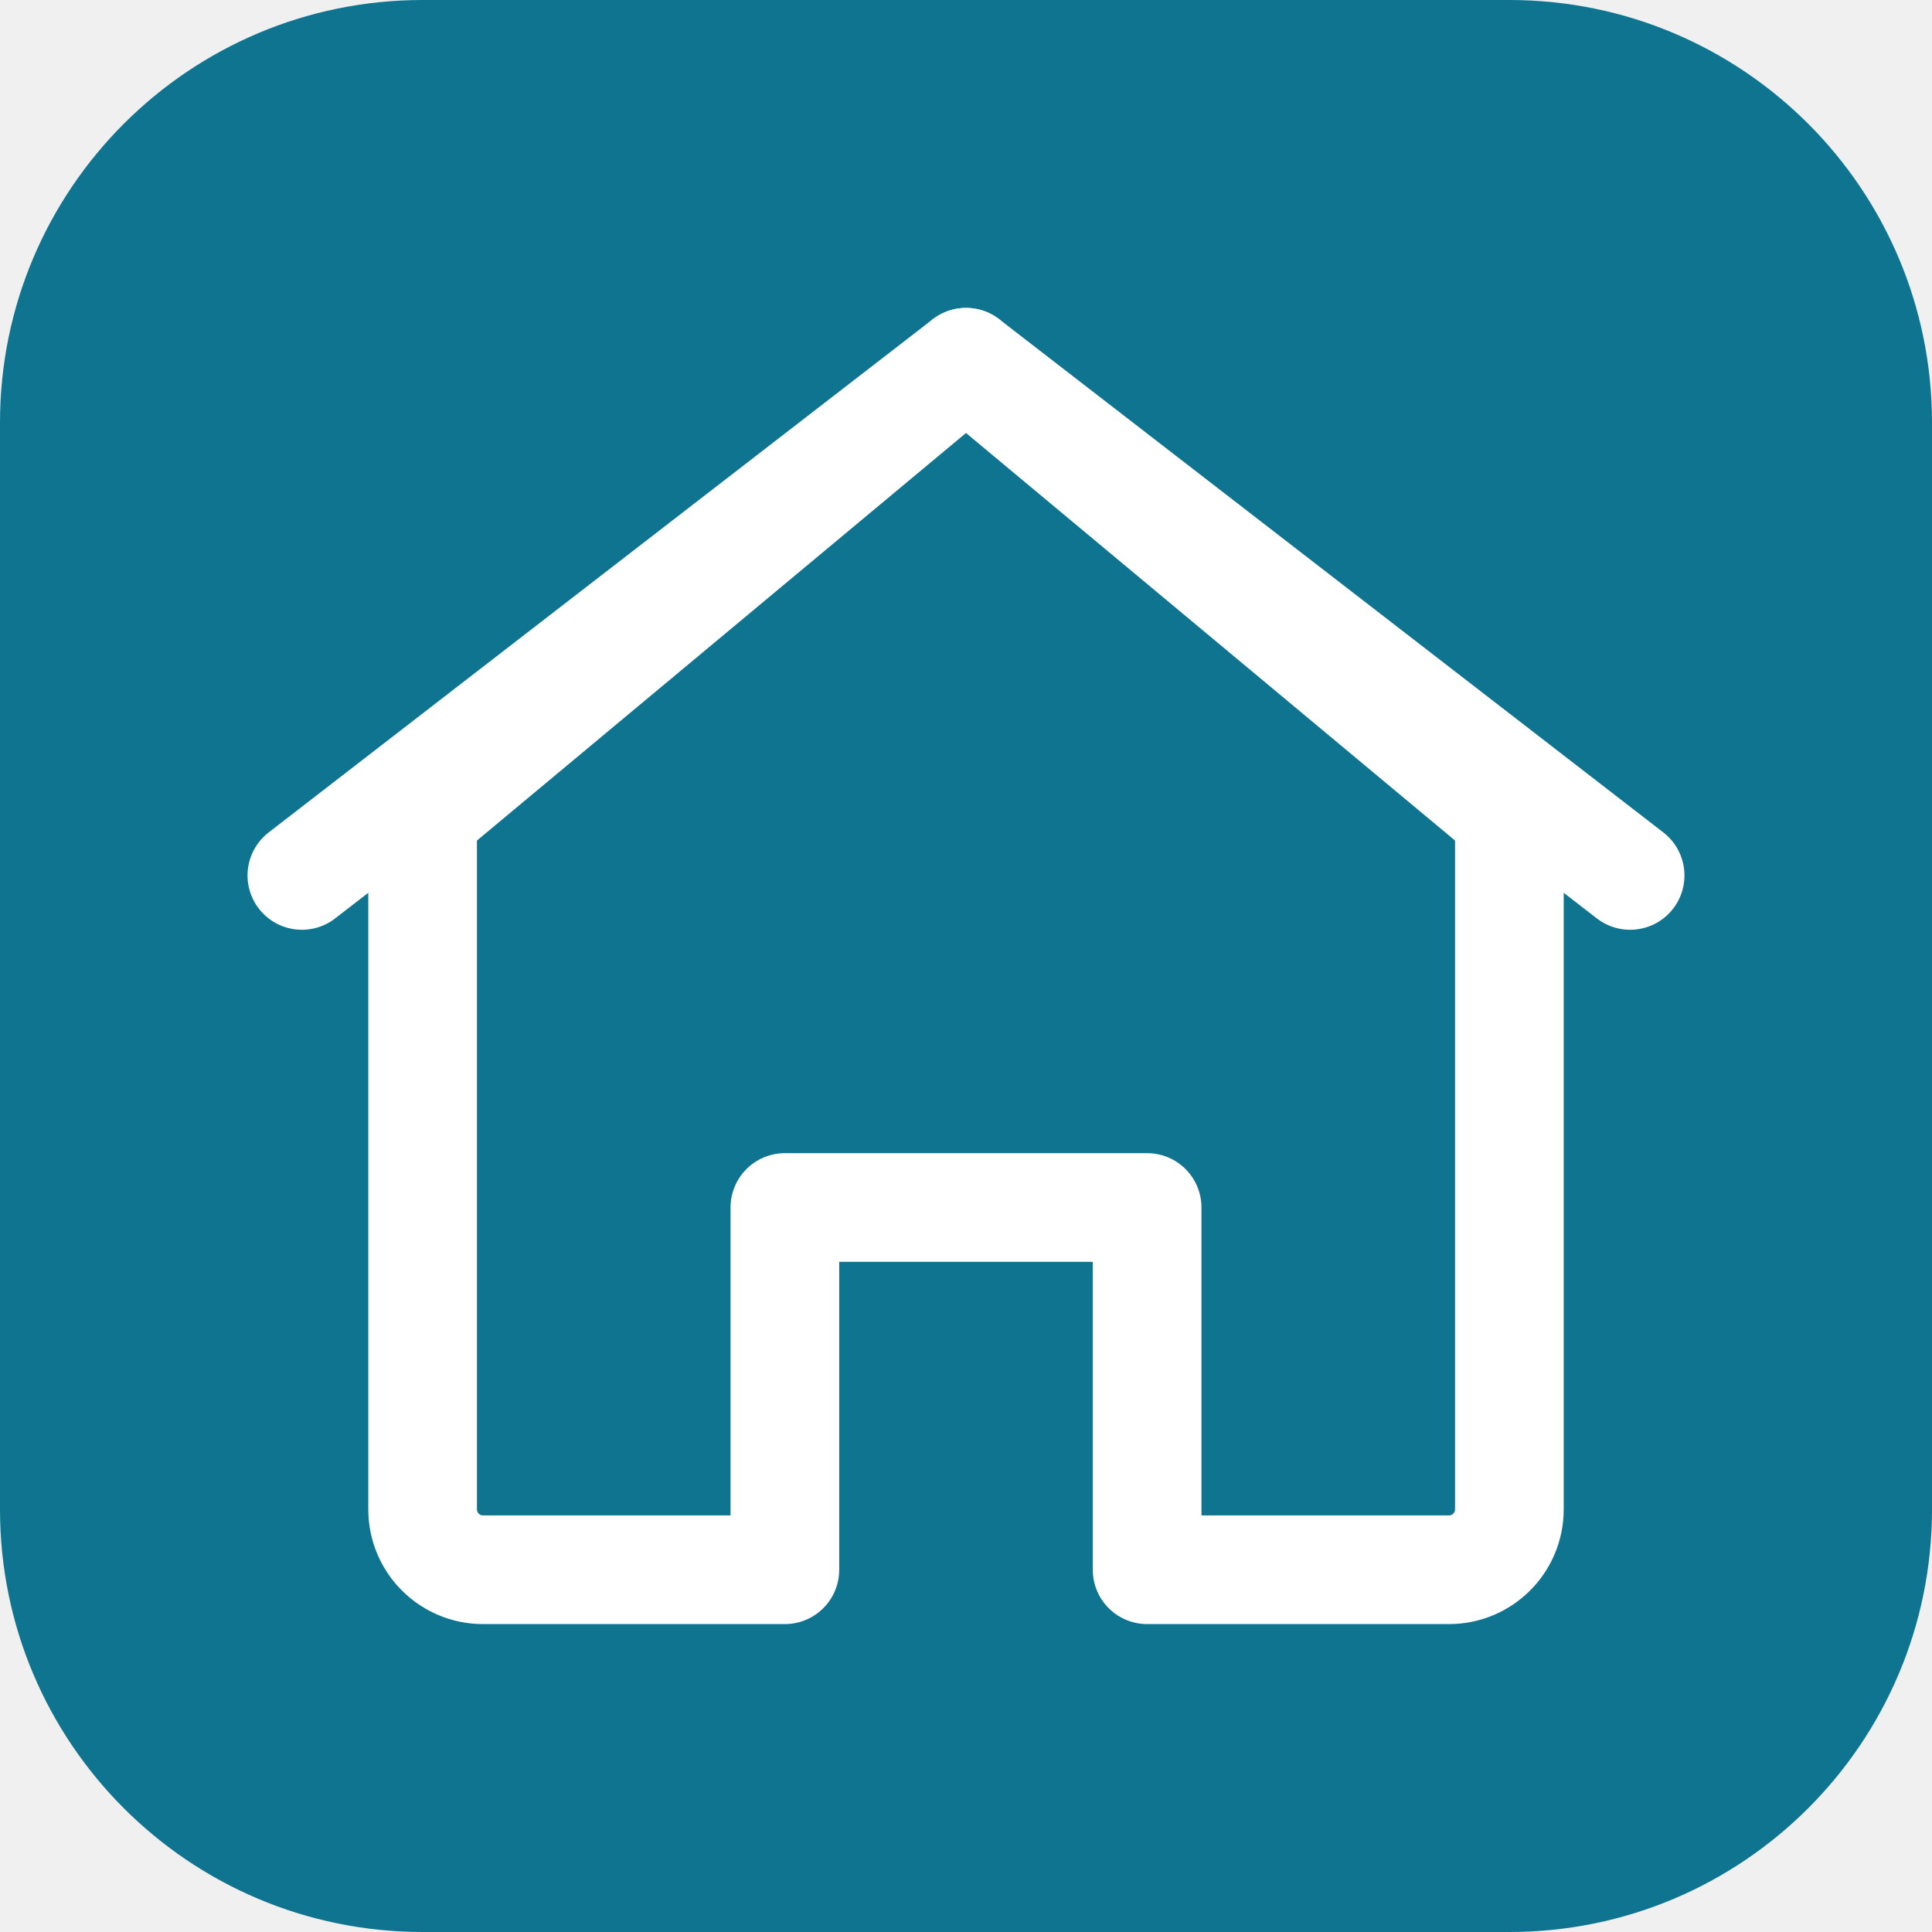
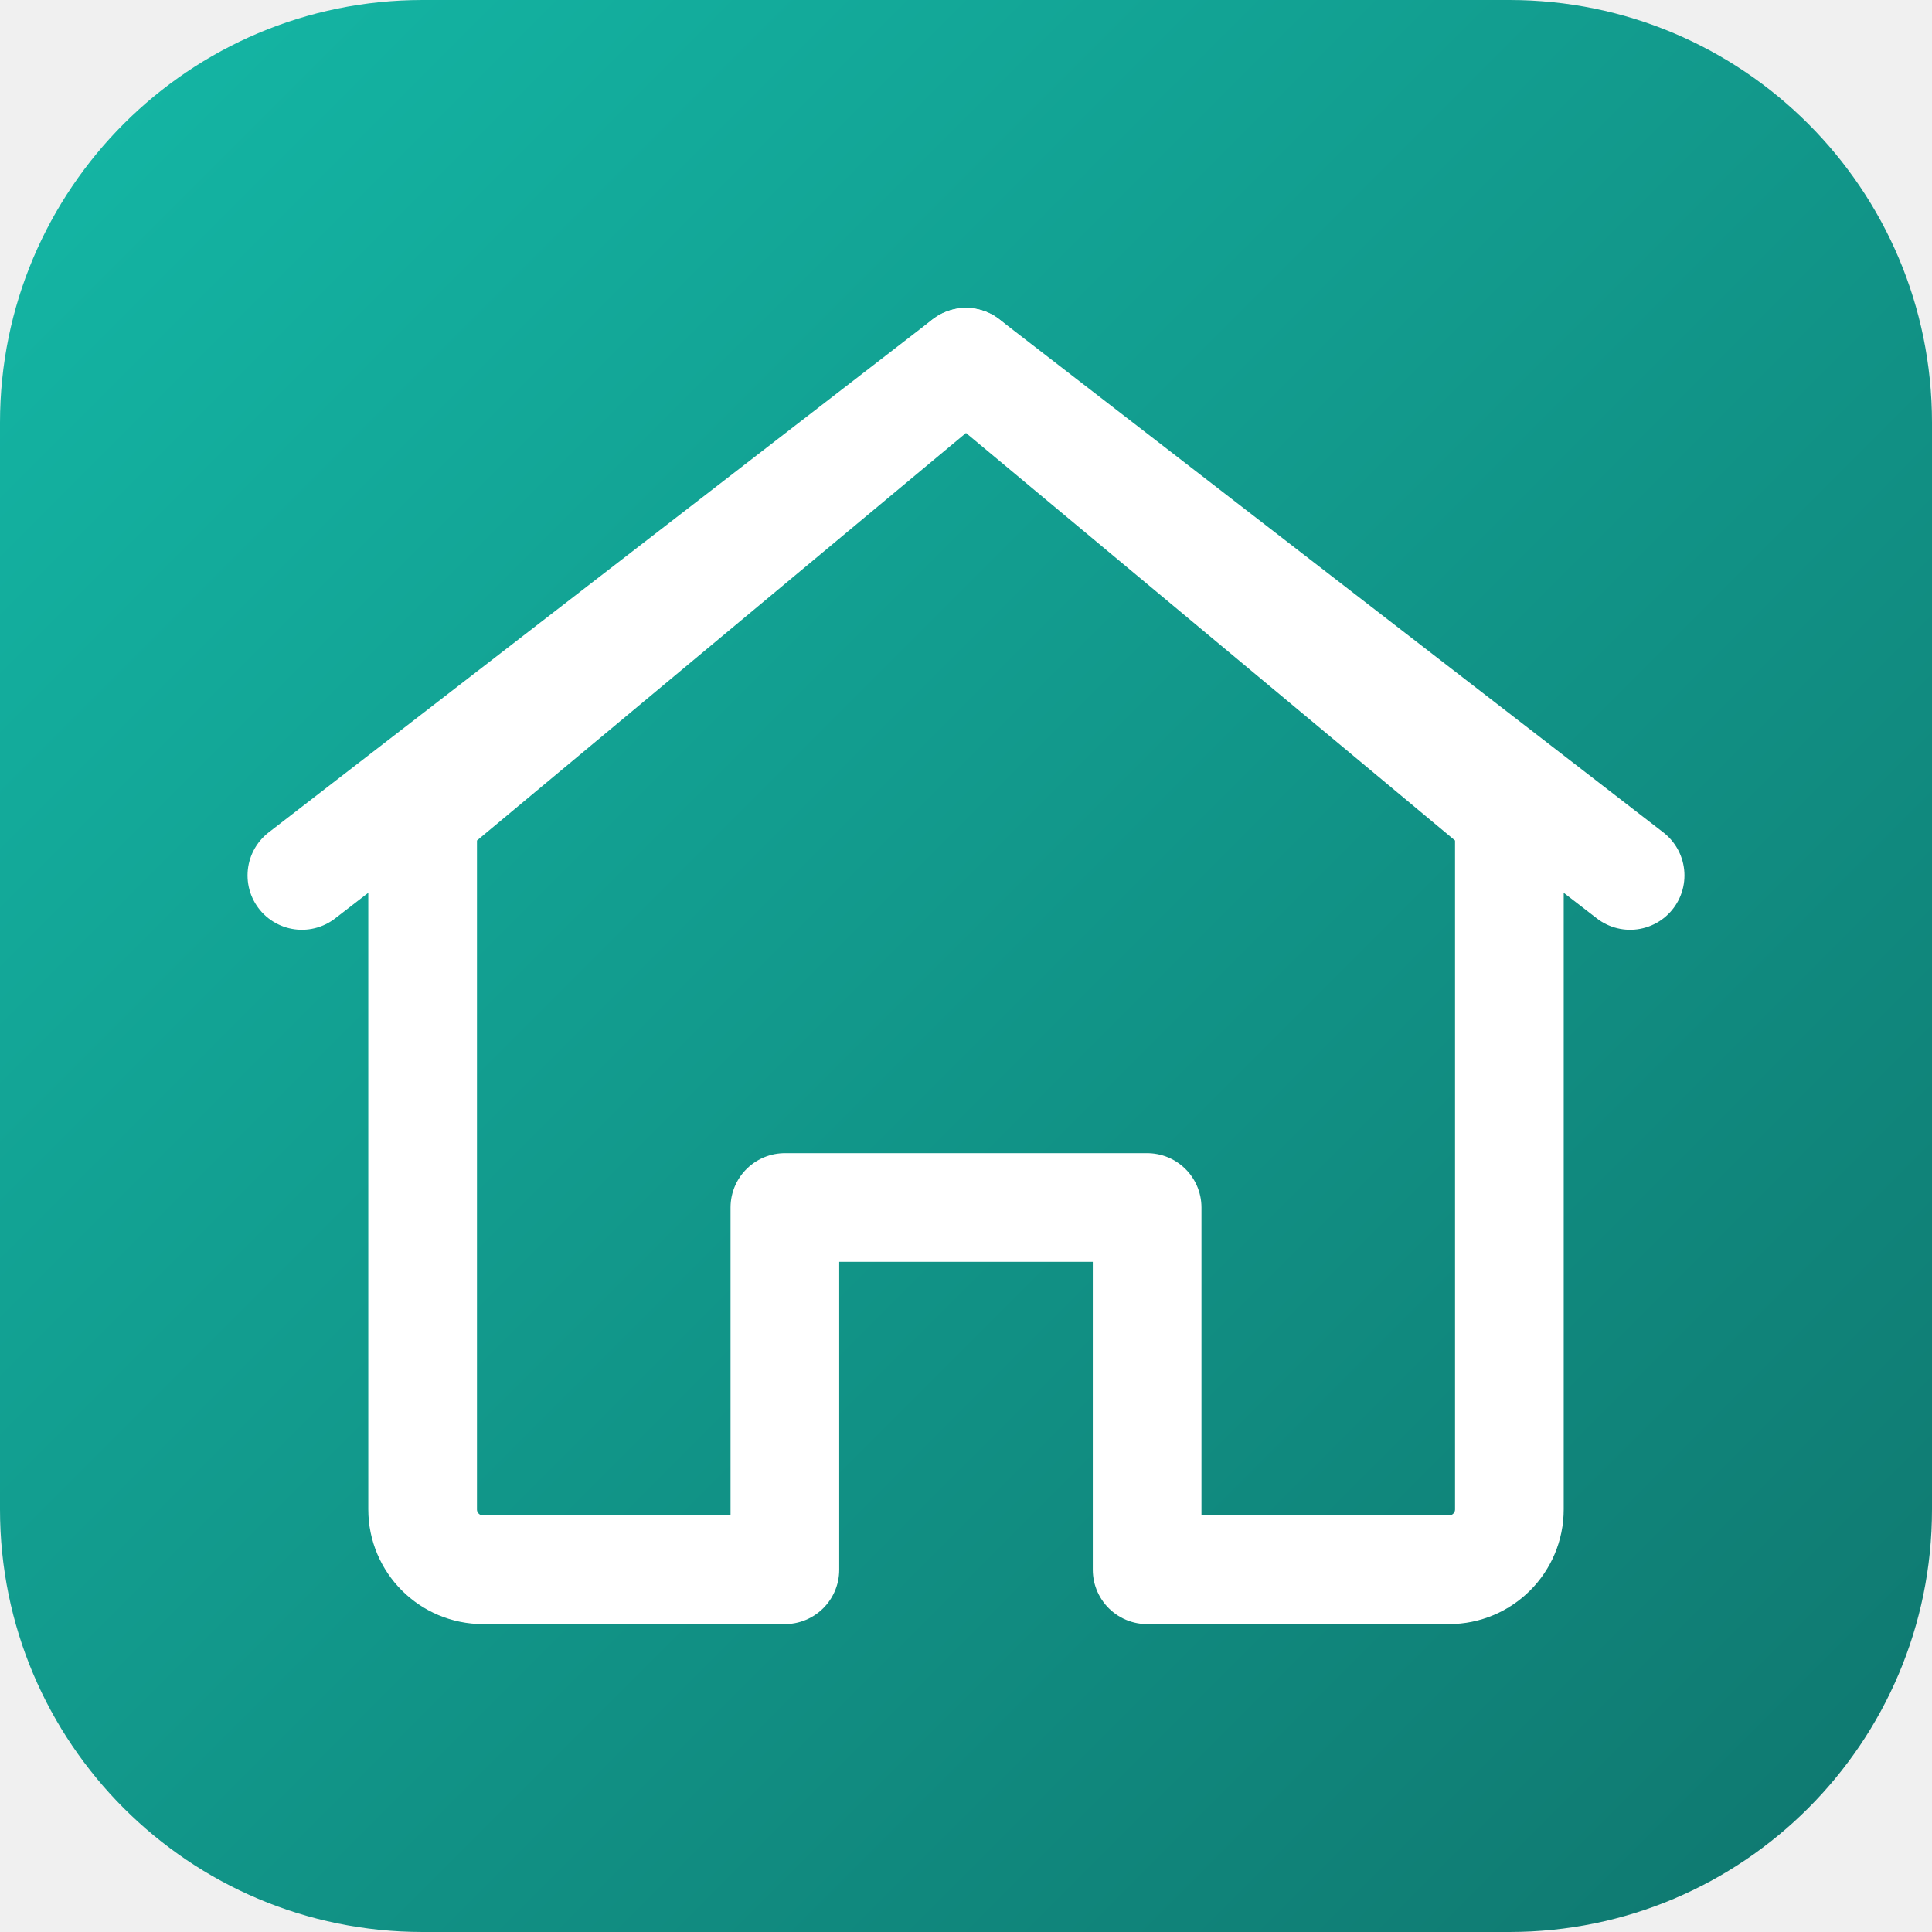
<svg xmlns="http://www.w3.org/2000/svg" viewBox="0 0 32 32" width="32" height="32">
-   <rect width="32" height="32" rx="7" fill="#0e7490" />
+   <defs>
+     <linearGradient id="g" x1="0" y1="0" x2="32" y2="32" gradientUnits="userSpaceOnUse">
+       <stop offset="0" stop-color="#14b8a6" />
+       <stop offset="1" stop-color="#0f766e" />
+     </linearGradient>
+   </defs>
+   <rect width="32" height="32" rx="7" fill="url(#g)" />
  <path d="M16 6L25 13.5V25a1 1 0 0 1-1 1h-5v-6h-6v6H8a1 1 0 0 1-1-1V13.5z" fill="none" stroke="#fff" stroke-width="1.8" stroke-linejoin="round" />
  <path d="M5 14.5 16 6l11 8.5" fill="none" stroke="#fff" stroke-width="1.8" stroke-linecap="round" stroke-linejoin="round" />
</svg>
